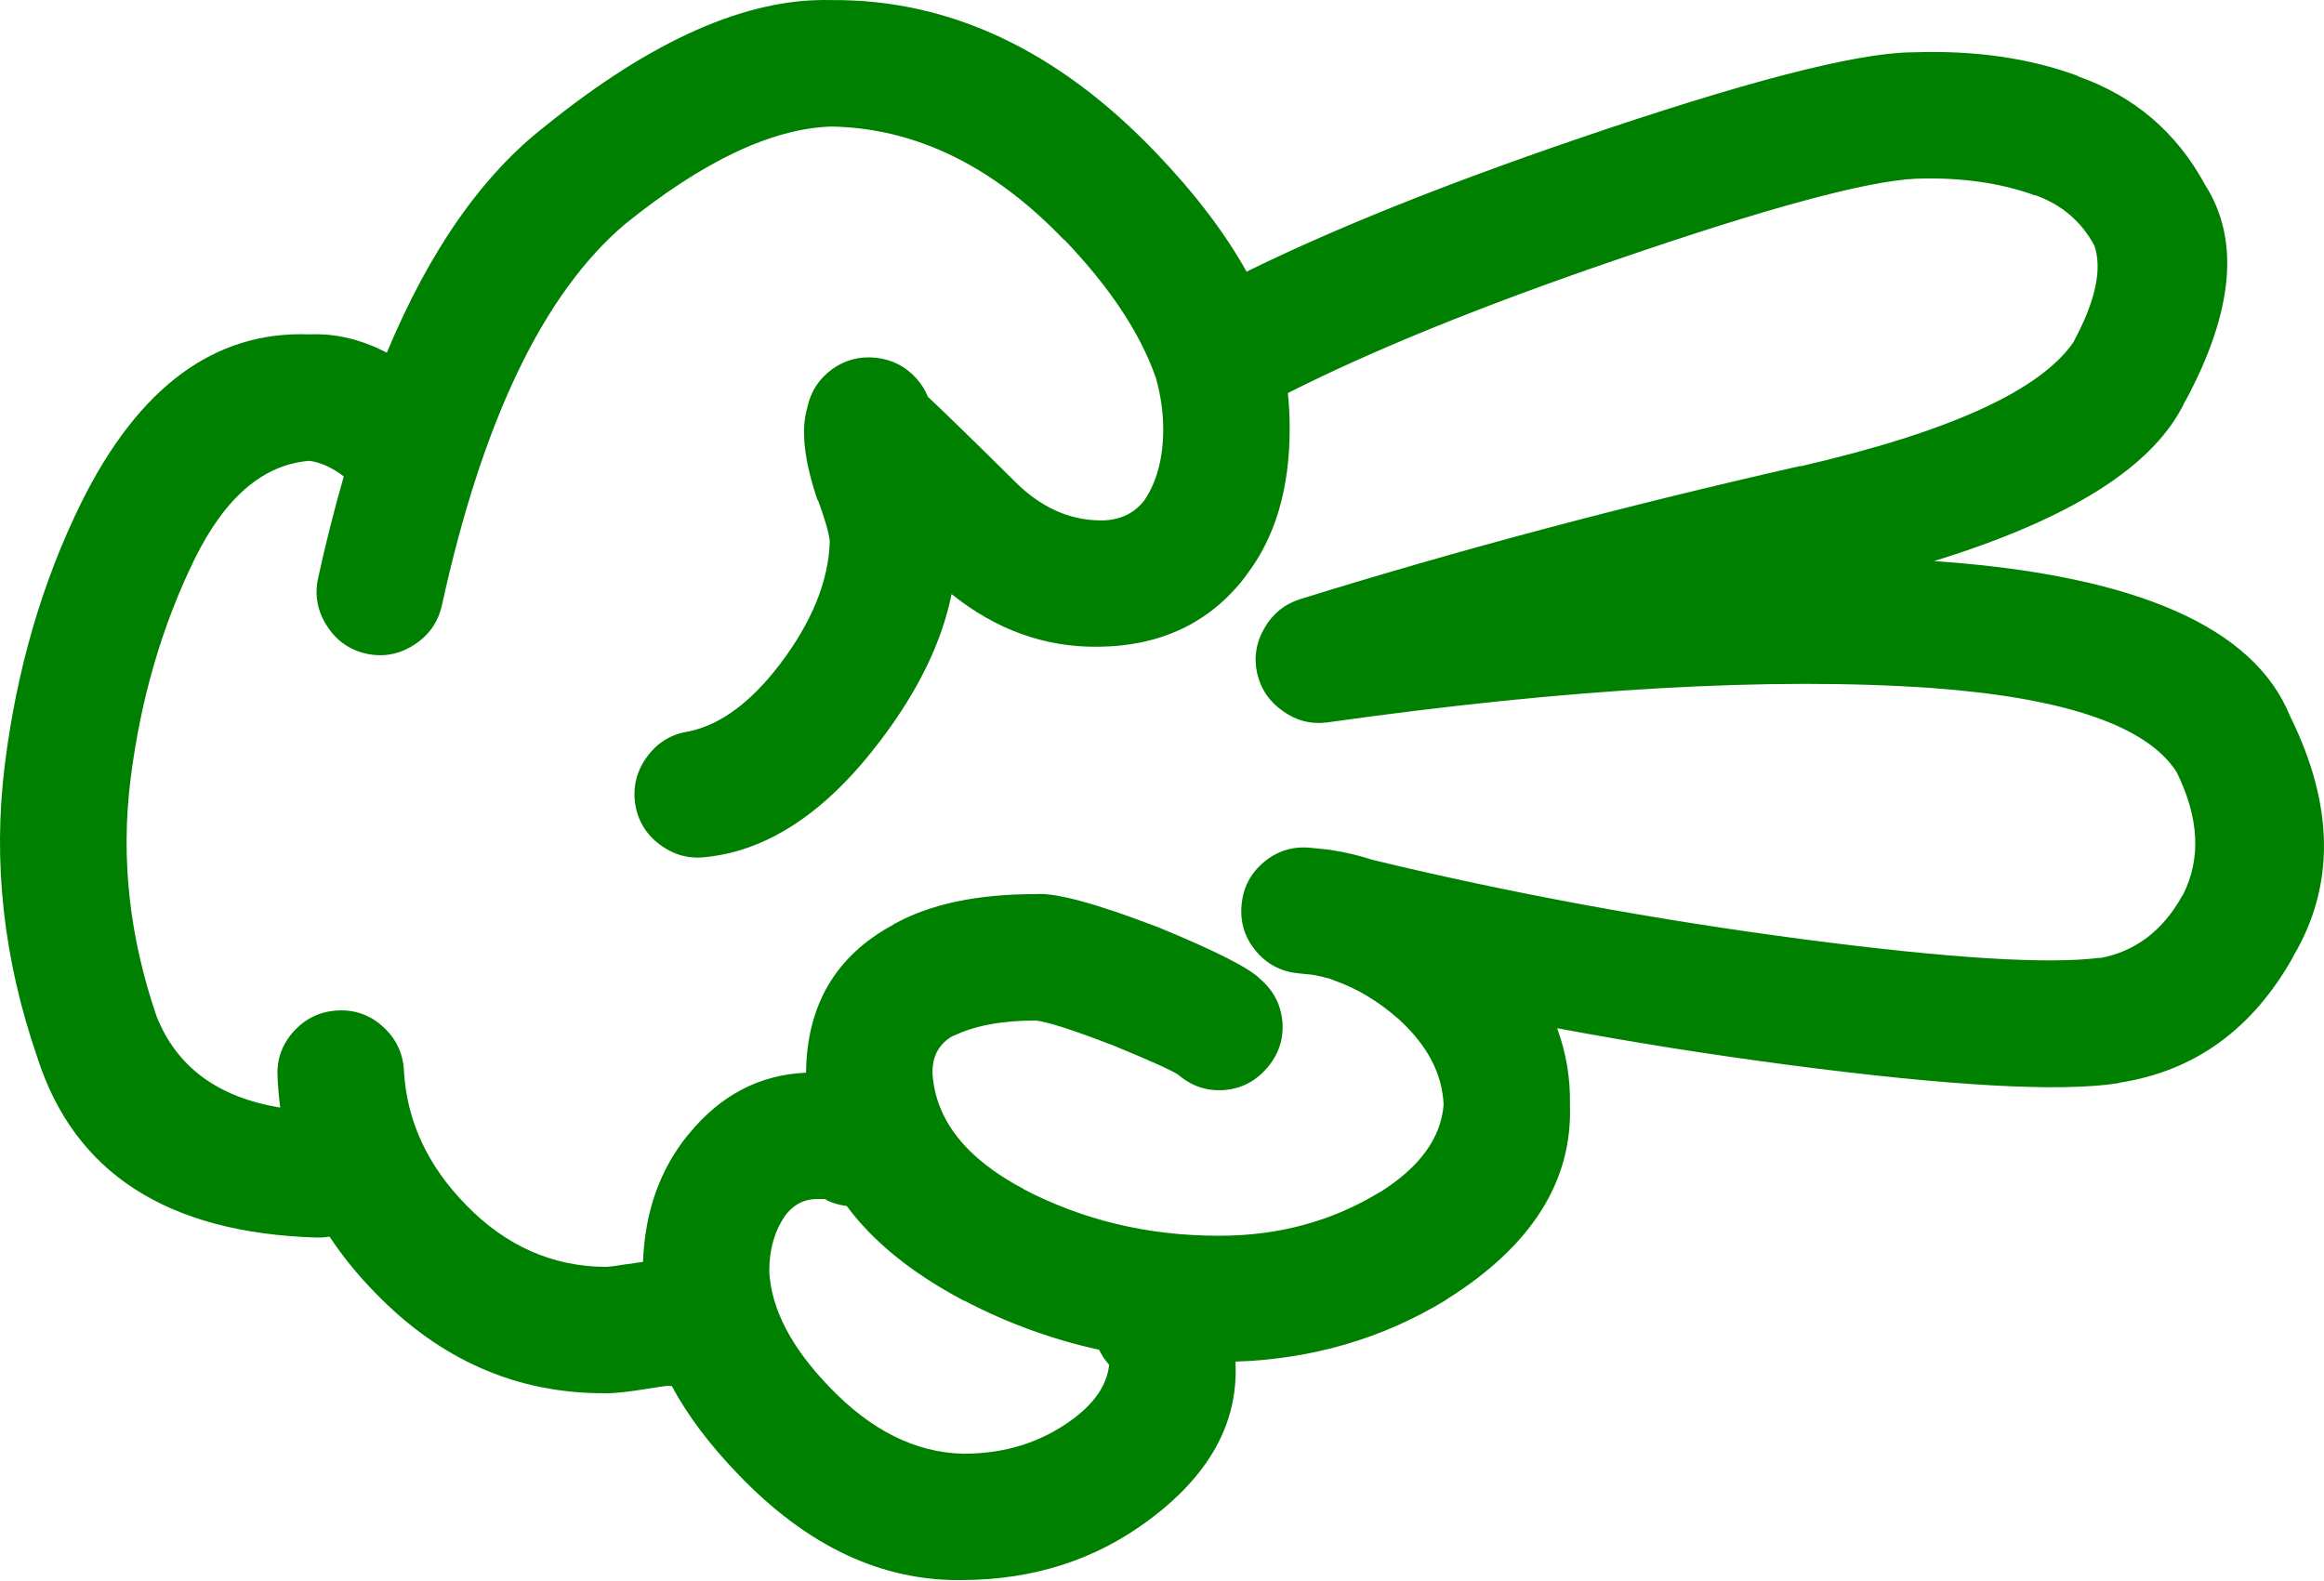
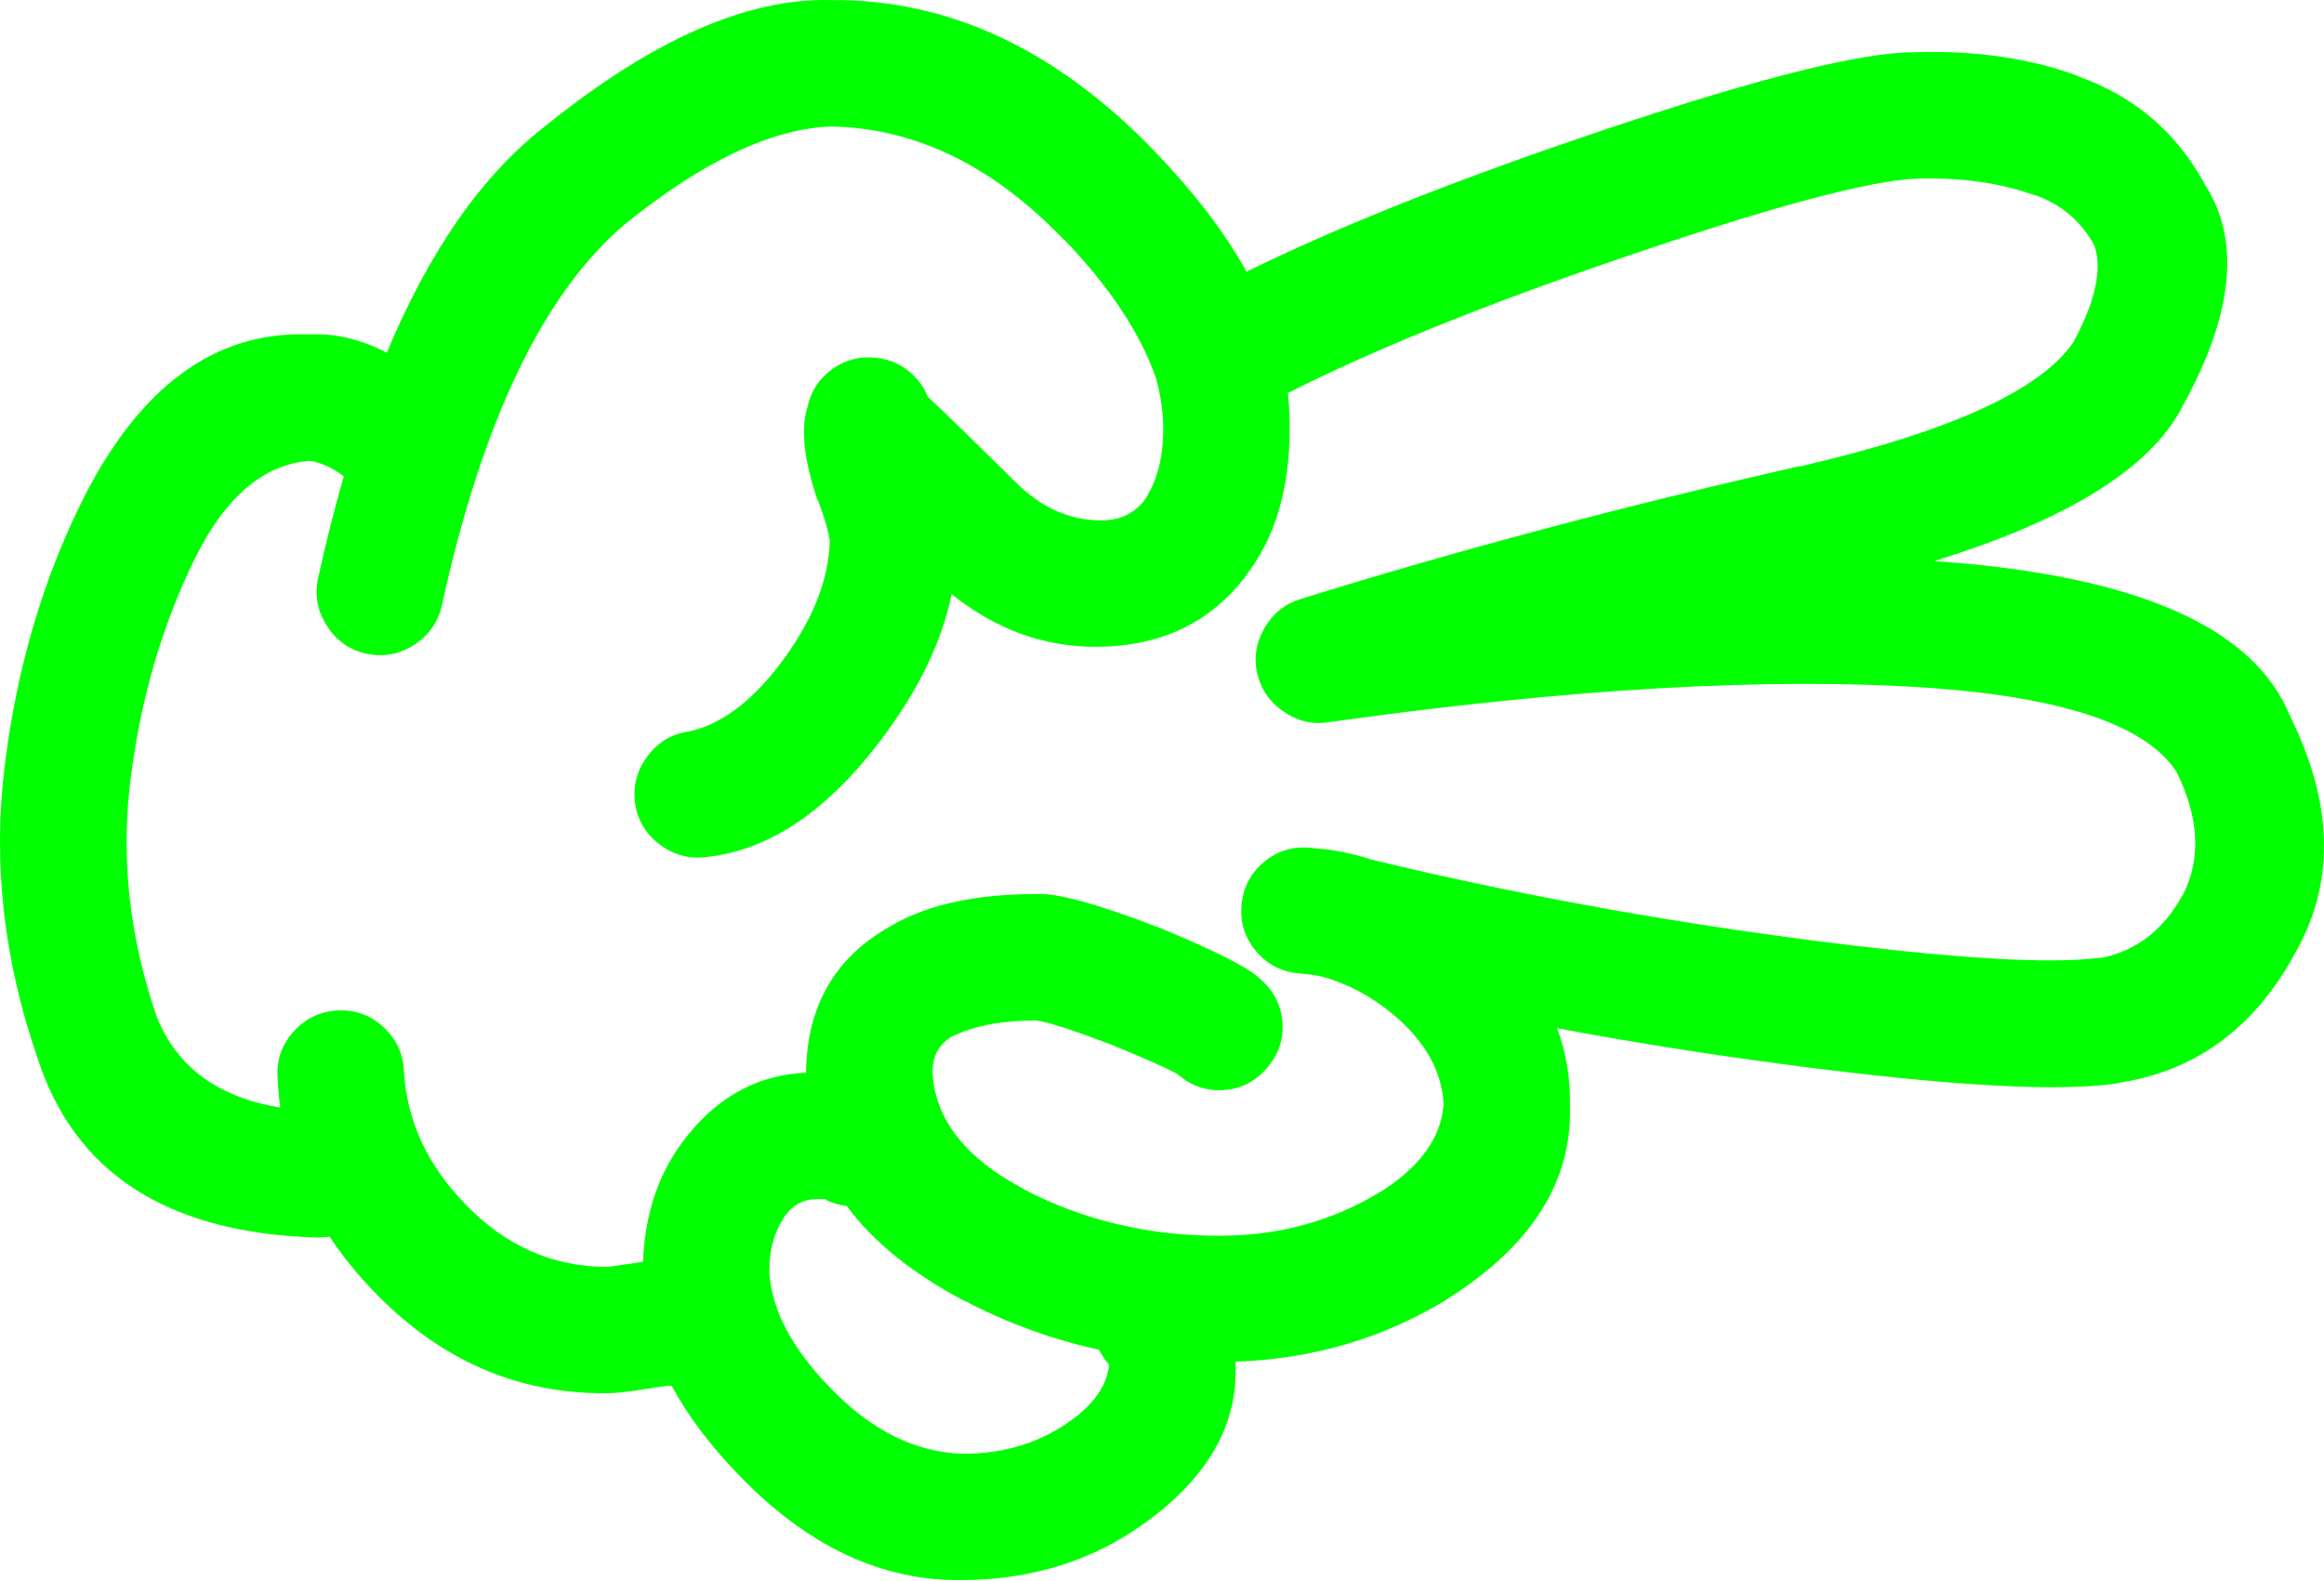
- <svg xmlns="http://www.w3.org/2000/svg" version="1.1" x="0px" y="0px" viewBox="0 0 83.242 56.605" style="fill:green" enable-background="new 0 0 90 90" xml:space="preserve" id="svg2" width="83.242" height="56.605">
+ <svg xmlns="http://www.w3.org/2000/svg" version="1.1" x="0px" y="0px" viewBox="0 0 83.242 56.605" style="fill:lime" enable-background="new 0 0 90 90" xml:space="preserve" id="svg2" width="83.242" height="56.605">
  <defs id="defs8" />
  <path d="m 1.339,37.887 c 1.322,4.128 4.646,6.277 9.975,6.446 0.168,0.006 0.332,-0.005 0.49,-0.033 0.457,0.693 0.998,1.36 1.625,2.003 2.34,2.421 5.09,3.624 8.252,3.608 0.32,0.007 0.83,-0.048 1.525,-0.163 0.352,-0.057 0.576,-0.09 0.674,-0.099 0.063,0 0.121,0 0.18,0 0.564,1.052 1.357,2.106 2.379,3.166 l 0.016,0.016 c 2.459,2.563 5.133,3.82 8.023,3.773 2.523,-0.011 4.732,-0.715 6.627,-2.116 2.18,-1.603 3.23,-3.467 3.151,-5.594 0,-0.036 0,-0.075 0,-0.115 2.76,-0.092 5.275,-0.83 7.547,-2.214 l 0.017,-0.018 c 3.037,-1.905 4.509,-4.229 4.413,-6.972 0.018,-0.947 -0.135,-1.859 -0.46,-2.741 2.698,0.506 5.454,0.942 8.269,1.313 5.816,0.763 9.765,0.981 11.845,0.656 0.011,-0.006 0.022,-0.012 0.033,-0.017 2.698,-0.418 4.771,-1.922 6.218,-4.511 l -0.017,0.016 c 1.526,-2.55 1.494,-5.431 -0.099,-8.646 -1.287,-3.163 -5.454,-5.006 -12.501,-5.528 -0.082,-0.007 -0.165,-0.012 -0.246,-0.017 4.924,-1.519 7.921,-3.429 8.99,-5.725 l 0.017,-0.017 c 1.72,-3.199 1.954,-5.775 0.706,-7.726 -1.017,-1.889 -2.542,-3.189 -4.577,-3.905 l 0.032,0 c -1.733,-0.646 -3.706,-0.93 -5.923,-0.853 l -0.033,0 c -2.013,0.018 -6.038,1.063 -12.073,3.132 -4.726,1.618 -8.647,3.193 -11.764,4.726 -0.777,-1.395 -1.861,-2.815 -3.248,-4.265 -3.529,-3.685 -7.412,-5.504 -11.648,-5.464 -2.996,-0.079 -6.402,1.426 -10.221,4.512 -2.262,1.756 -4.152,4.462 -5.678,8.12 -0.92,-0.479 -1.844,-0.698 -2.771,-0.656 -3.387,-0.13 -6.111,1.876 -8.17,6.021 -1.4,2.843 -2.314,5.972 -2.74,9.385 -0.438,3.489 -0.05,6.989 1.165,10.502 z m 33.188,8.71 0.018,0 c 1.533,0.803 3.141,1.387 4.822,1.757 0.092,0.188 0.211,0.37 0.361,0.541 -0.078,0.715 -0.516,1.365 -1.313,1.953 -1.125,0.829 -2.436,1.238 -3.938,1.23 -1.697,-0.047 -3.283,-0.84 -4.758,-2.38 l -0.015,-0.015 c -1.363,-1.413 -2.08,-2.791 -2.15,-4.136 0,-0.806 0.201,-1.489 0.607,-2.051 l 0.016,-0.016 c 0.277,-0.334 0.615,-0.508 1.018,-0.524 0.188,-0.001 0.313,-0.001 0.377,0 0.02,0.004 0.035,0.01 0.051,0.017 l -0.066,0 c 0.256,0.126 0.514,0.203 0.771,0.229 0.947,1.284 2.347,2.415 4.199,3.395 z m -27.545,-26.592 c 1.092,-2.204 2.459,-3.369 4.102,-3.496 0.4,0.054 0.811,0.24 1.23,0.558 -0.332,1.15 -0.639,2.365 -0.92,3.643 -0.131,0.608 -0.027,1.177 0.313,1.706 0.336,0.53 0.807,0.864 1.41,1.001 0.609,0.132 1.18,0.028 1.707,-0.311 0.529,-0.336 0.863,-0.807 1.002,-1.412 1.453,-6.635 3.641,-11.19 6.561,-13.665 2.789,-2.252 5.244,-3.417 7.367,-3.496 3.025,0.046 5.814,1.402 8.367,4.069 l 0,-0.017 c 1.619,1.693 2.707,3.329 3.264,4.905 0.006,0.017 0.012,0.033 0.018,0.049 0.17,0.608 0.26,1.215 0.262,1.821 0,1.042 -0.225,1.894 -0.672,2.56 -0.393,0.508 -0.947,0.749 -1.658,0.721 -1.072,-0.027 -2.051,-0.476 -2.936,-1.344 -1.441,-1.428 -2.496,-2.456 -3.166,-3.085 -0.09,-0.232 -0.229,-0.452 -0.41,-0.657 -0.389,-0.431 -0.871,-0.676 -1.443,-0.738 -0.578,-0.064 -1.104,0.073 -1.576,0.41 -0.469,0.344 -0.764,0.798 -0.885,1.362 -0.24,0.799 -0.119,1.904 0.359,3.313 0.014,0.015 0.023,0.032 0.033,0.05 0.242,0.658 0.379,1.139 0.41,1.443 -0.041,1.41 -0.631,2.87 -1.771,4.381 -1.049,1.382 -2.143,2.19 -3.281,2.428 -0.611,0.09 -1.105,0.385 -1.477,0.886 -0.381,0.505 -0.527,1.069 -0.443,1.69 0.09,0.611 0.385,1.104 0.887,1.477 0.506,0.379 1.068,0.527 1.689,0.442 2.23,-0.243 4.309,-1.644 6.234,-4.2 1.34,-1.771 2.182,-3.511 2.525,-5.217 1.596,1.281 3.346,1.91 5.25,1.887 2.256,-0.022 4.017,-0.864 5.283,-2.526 l 0.018,-0.033 c 1.038,-1.346 1.559,-3.097 1.559,-5.25 0.001,-0.425 -0.021,-0.852 -0.065,-1.279 3.044,-1.542 6.965,-3.133 11.763,-4.774 5.393,-1.855 8.969,-2.823 10.729,-2.905 l 0.032,0 c 1.578,-0.052 2.983,0.145 4.217,0.591 l 0.033,0 c 0.938,0.334 1.645,0.937 2.115,1.805 0.287,0.842 0.04,1.984 -0.737,3.429 l 0.017,-0.015 c -1.169,1.757 -4.439,3.255 -9.811,4.494 l 0.017,-0.016 c -6.342,1.437 -12.319,3.027 -17.933,4.774 -0.559,0.176 -0.985,0.521 -1.279,1.033 -0.3,0.512 -0.387,1.054 -0.263,1.624 0.134,0.572 0.445,1.025 0.937,1.363 0.481,0.341 1.012,0.472 1.591,0.393 8.668,-1.22 15.882,-1.629 21.639,-1.23 4.776,0.353 7.696,1.354 8.762,3.002 0.813,1.644 0.891,3.112 0.229,4.414 l -0.017,0.016 c -0.696,1.262 -1.687,2.011 -2.969,2.248 l 0.032,-0.018 c -1.856,0.244 -5.39,0.025 -10.598,-0.655 -5.378,-0.707 -10.54,-1.657 -15.486,-2.854 -0.46,-0.151 -0.941,-0.266 -1.445,-0.345 -0.041,-0.007 -0.078,-0.012 -0.113,-0.017 -0.202,-0.021 -0.416,-0.044 -0.641,-0.065 -0.62,-0.065 -1.174,0.099 -1.657,0.492 -0.483,0.396 -0.758,0.906 -0.819,1.526 -0.065,0.619 0.099,1.172 0.491,1.655 0.398,0.485 0.907,0.758 1.526,0.821 0.171,0.018 0.335,0.035 0.492,0.05 0.038,0.007 0.076,0.012 0.115,0.017 0.182,0.035 0.362,0.078 0.541,0.131 0.05,0.022 0.104,0.044 0.164,0.065 0.81,0.281 1.58,0.747 2.313,1.395 l 0.017,0.017 c 1.005,0.924 1.529,1.936 1.575,3.035 -0.095,1.193 -0.854,2.237 -2.281,3.134 l 0.018,-0.017 c -1.725,1.055 -3.649,1.579 -5.775,1.575 -2.531,0.005 -4.873,-0.553 -7.021,-1.674 l 0.016,0 c -2.066,-1.093 -3.154,-2.472 -3.264,-4.134 -0.018,-0.626 0.236,-1.08 0.754,-1.363 l -0.016,0.018 c 0.76,-0.372 1.75,-0.558 2.969,-0.558 0.422,0.051 1.309,0.335 2.658,0.853 0.016,0.006 0.031,0.013 0.049,0.016 1.311,0.539 2.104,0.894 2.379,1.066 0.475,0.413 1.021,0.599 1.641,0.558 0.62,-0.047 1.134,-0.31 1.542,-0.786 0.414,-0.474 0.599,-1.021 0.559,-1.641 -0.05,-0.619 -0.313,-1.133 -0.788,-1.542 -0.376,-0.394 -1.602,-1.017 -3.676,-1.87 -0.018,-0.005 -0.033,-0.01 -0.049,-0.017 -2.168,-0.831 -3.605,-1.218 -4.314,-1.165 -2.105,-0.002 -3.807,0.359 -5.102,1.083 l -0.018,0.017 c -2.055,1.112 -3.092,2.879 -3.117,5.298 -1.674,0.073 -3.08,0.813 -4.215,2.215 l -0.018,0.018 c -1.006,1.238 -1.541,2.753 -1.607,4.543 -0.162,0.021 -0.348,0.049 -0.559,0.082 l -0.016,0 c -0.354,0.06 -0.611,0.093 -0.771,0.099 -1.912,-0.015 -3.58,-0.759 -5.004,-2.23 -1.375,-1.408 -2.113,-3.005 -2.213,-4.79 -0.031,-0.626 -0.277,-1.149 -0.74,-1.575 -0.461,-0.424 -1.004,-0.62 -1.623,-0.591 -0.625,0.029 -1.15,0.275 -1.574,0.737 -0.424,0.462 -0.621,1.003 -0.592,1.624 0.016,0.379 0.049,0.751 0.098,1.117 -2.232,-0.364 -3.709,-1.453 -4.428,-3.265 -0.975,-2.833 -1.285,-5.653 -0.938,-8.465 0.359,-2.889 1.13,-5.536 2.31,-7.942 z" id="path4" />
</svg>
